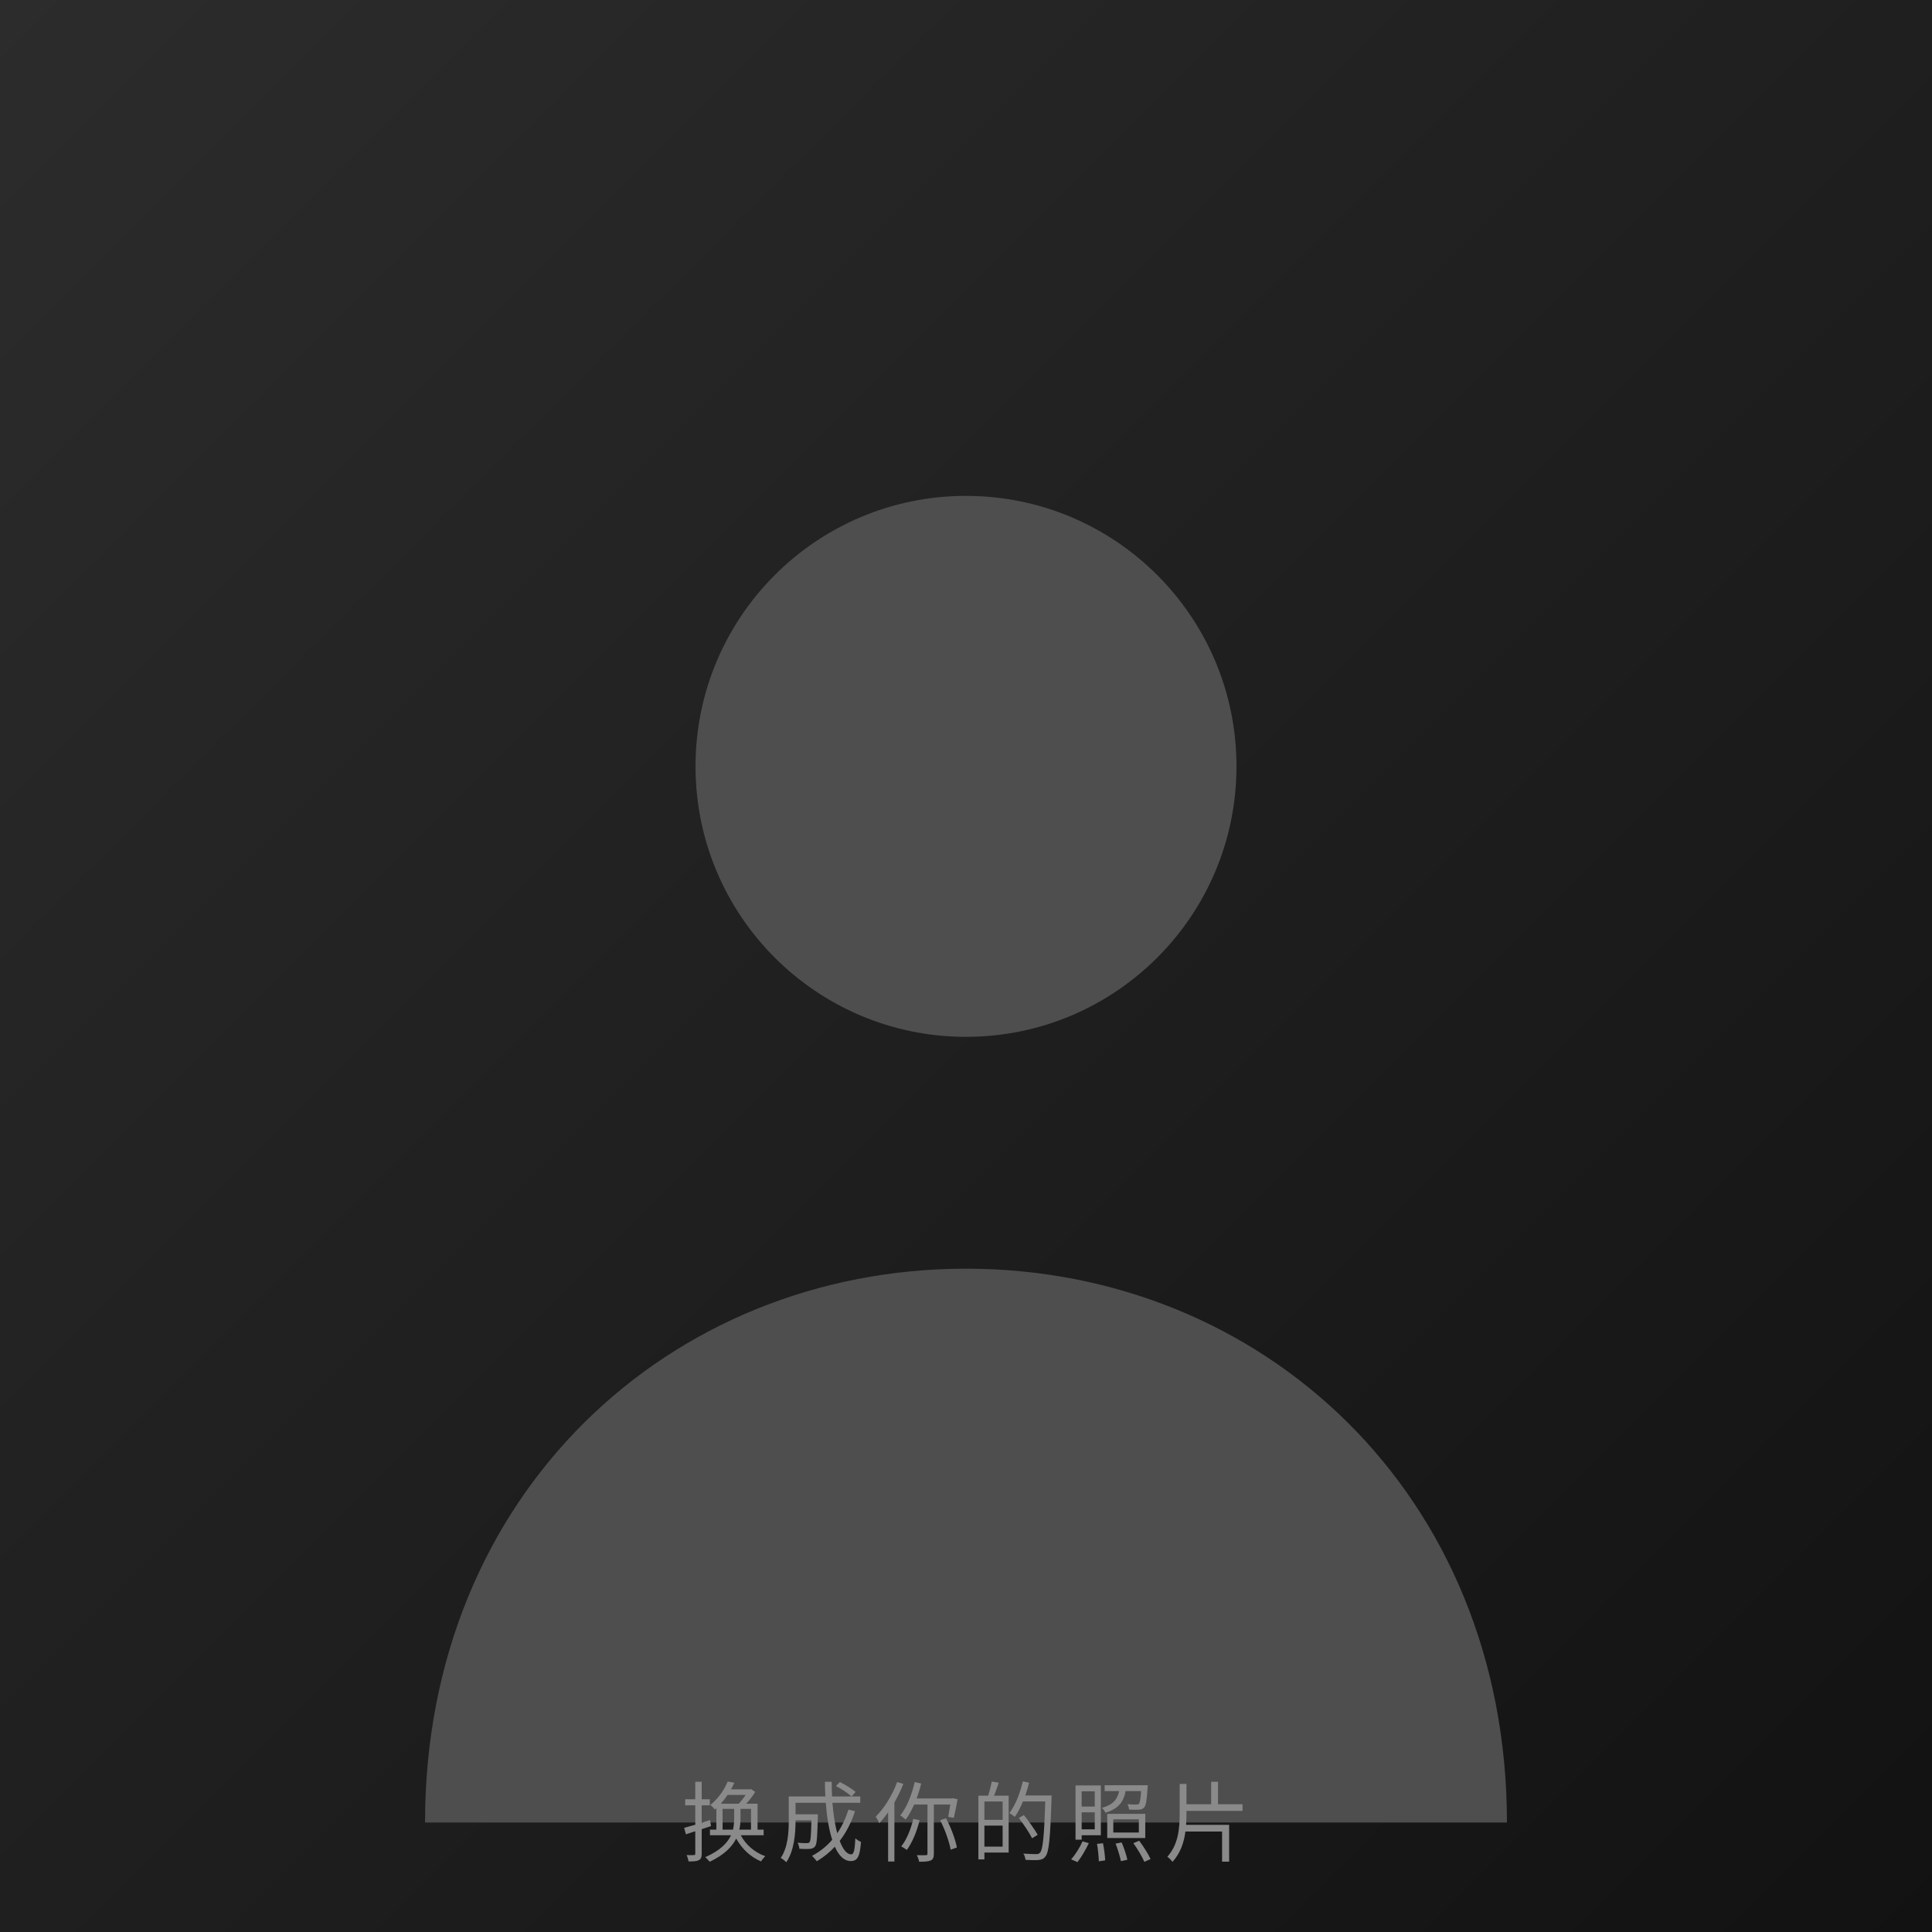
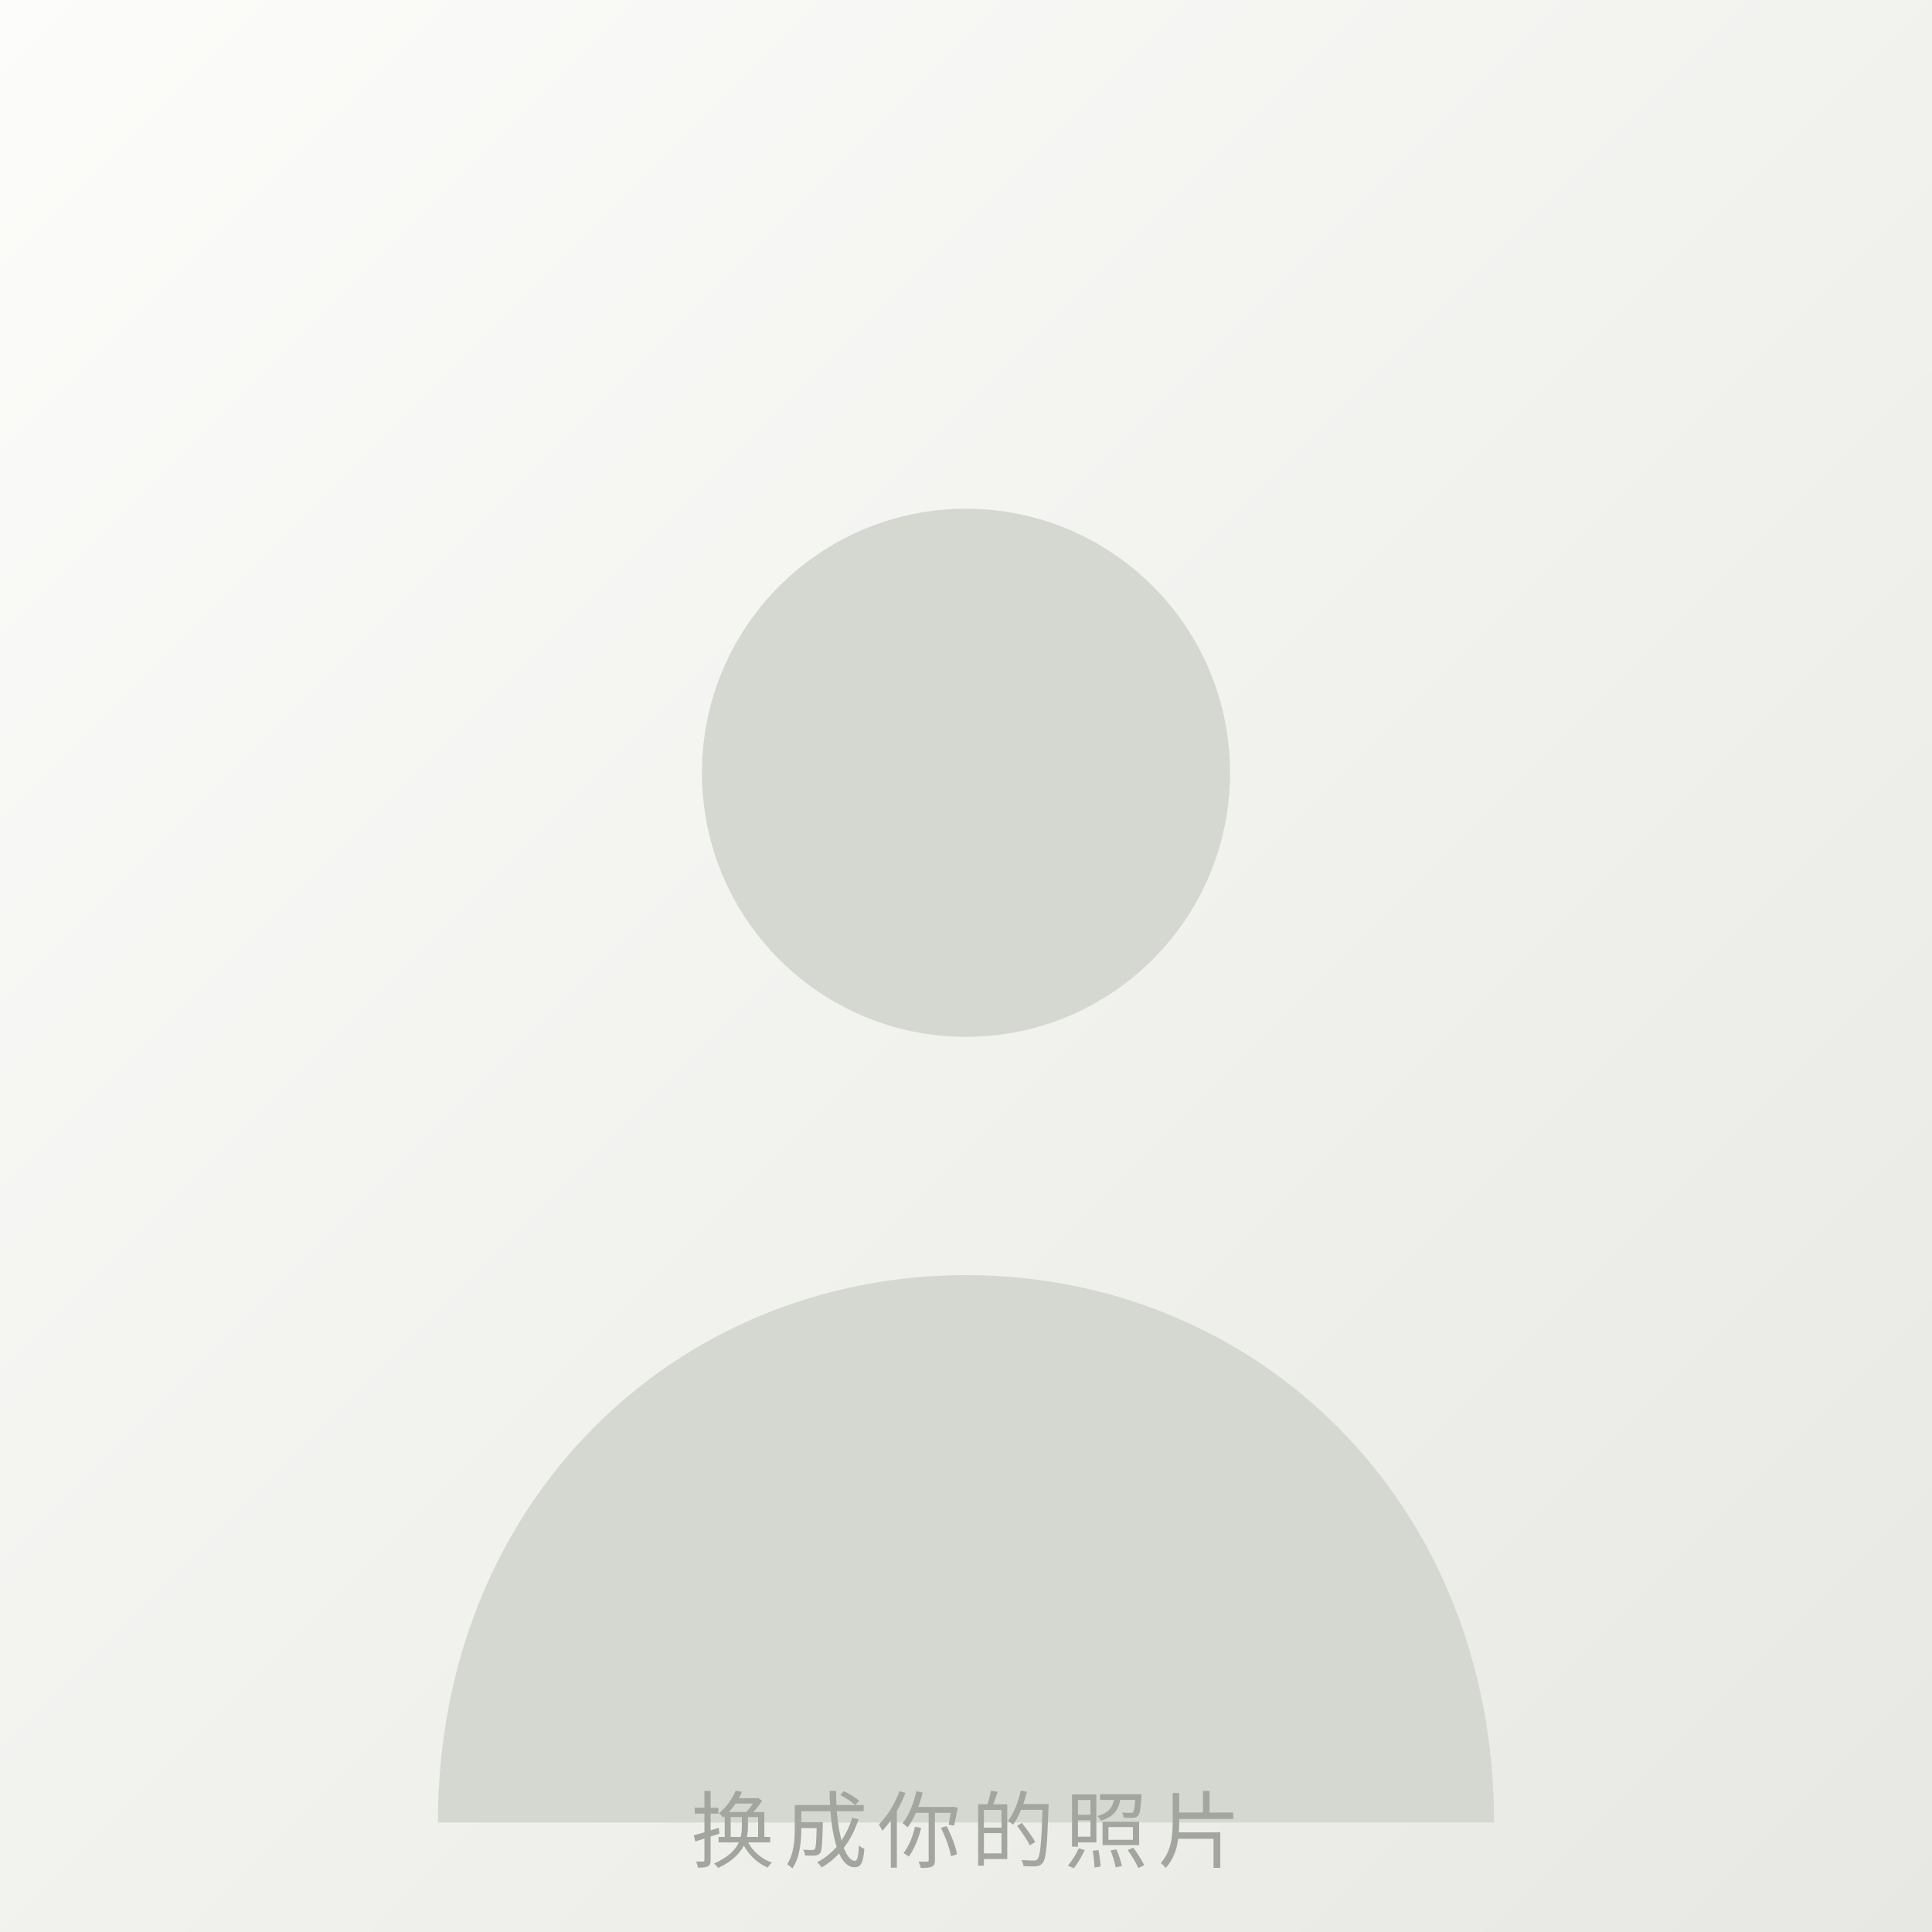
<svg xmlns="http://www.w3.org/2000/svg" viewBox="0 0 600 600" width="600" height="600" role="img" aria-label="头像占位图">
  <defs>
    <linearGradient id="ag" x1="0" y1="0" x2="1" y2="1">
-       <stop offset="0%" stop-color="#2C2C2C" />
-       <stop offset="100%" stop-color="#121212" />
+       <stop offset="0%" stop-color="#FCFCFA" />
+       <stop offset="100%" stop-color="#E7E8E3" />
    </linearGradient>
  </defs>
  <rect width="600" height="600" fill="url(#ag)" />
-   <circle cx="300" cy="238" r="84" fill="#4E4E4E" />
-   <path d="M132 566c0-102 76-172 168-172s168 70 168 172z" fill="#4E4E4E" />
-   <text x="300" y="576" text-anchor="middle" font-family="PingFang SC,Microsoft YaHei,Noto Sans SC,sans-serif" font-size="27" letter-spacing="3" fill="#8A8A8A">换成你的照片</text>
+   <circle cx="300" cy="240" r="82" fill="#D5D7D1" />
+   <path d="M136 566c0-100 74-170 164-170s164 70 164 170z" fill="#D5D7D1" />
+   <text x="300" y="578" text-anchor="middle" font-family="PingFang SC,Microsoft YaHei,Noto Sans SC,sans-serif" font-size="26" letter-spacing="3" fill="#A3A69F">换成你的照片</text>
</svg>
